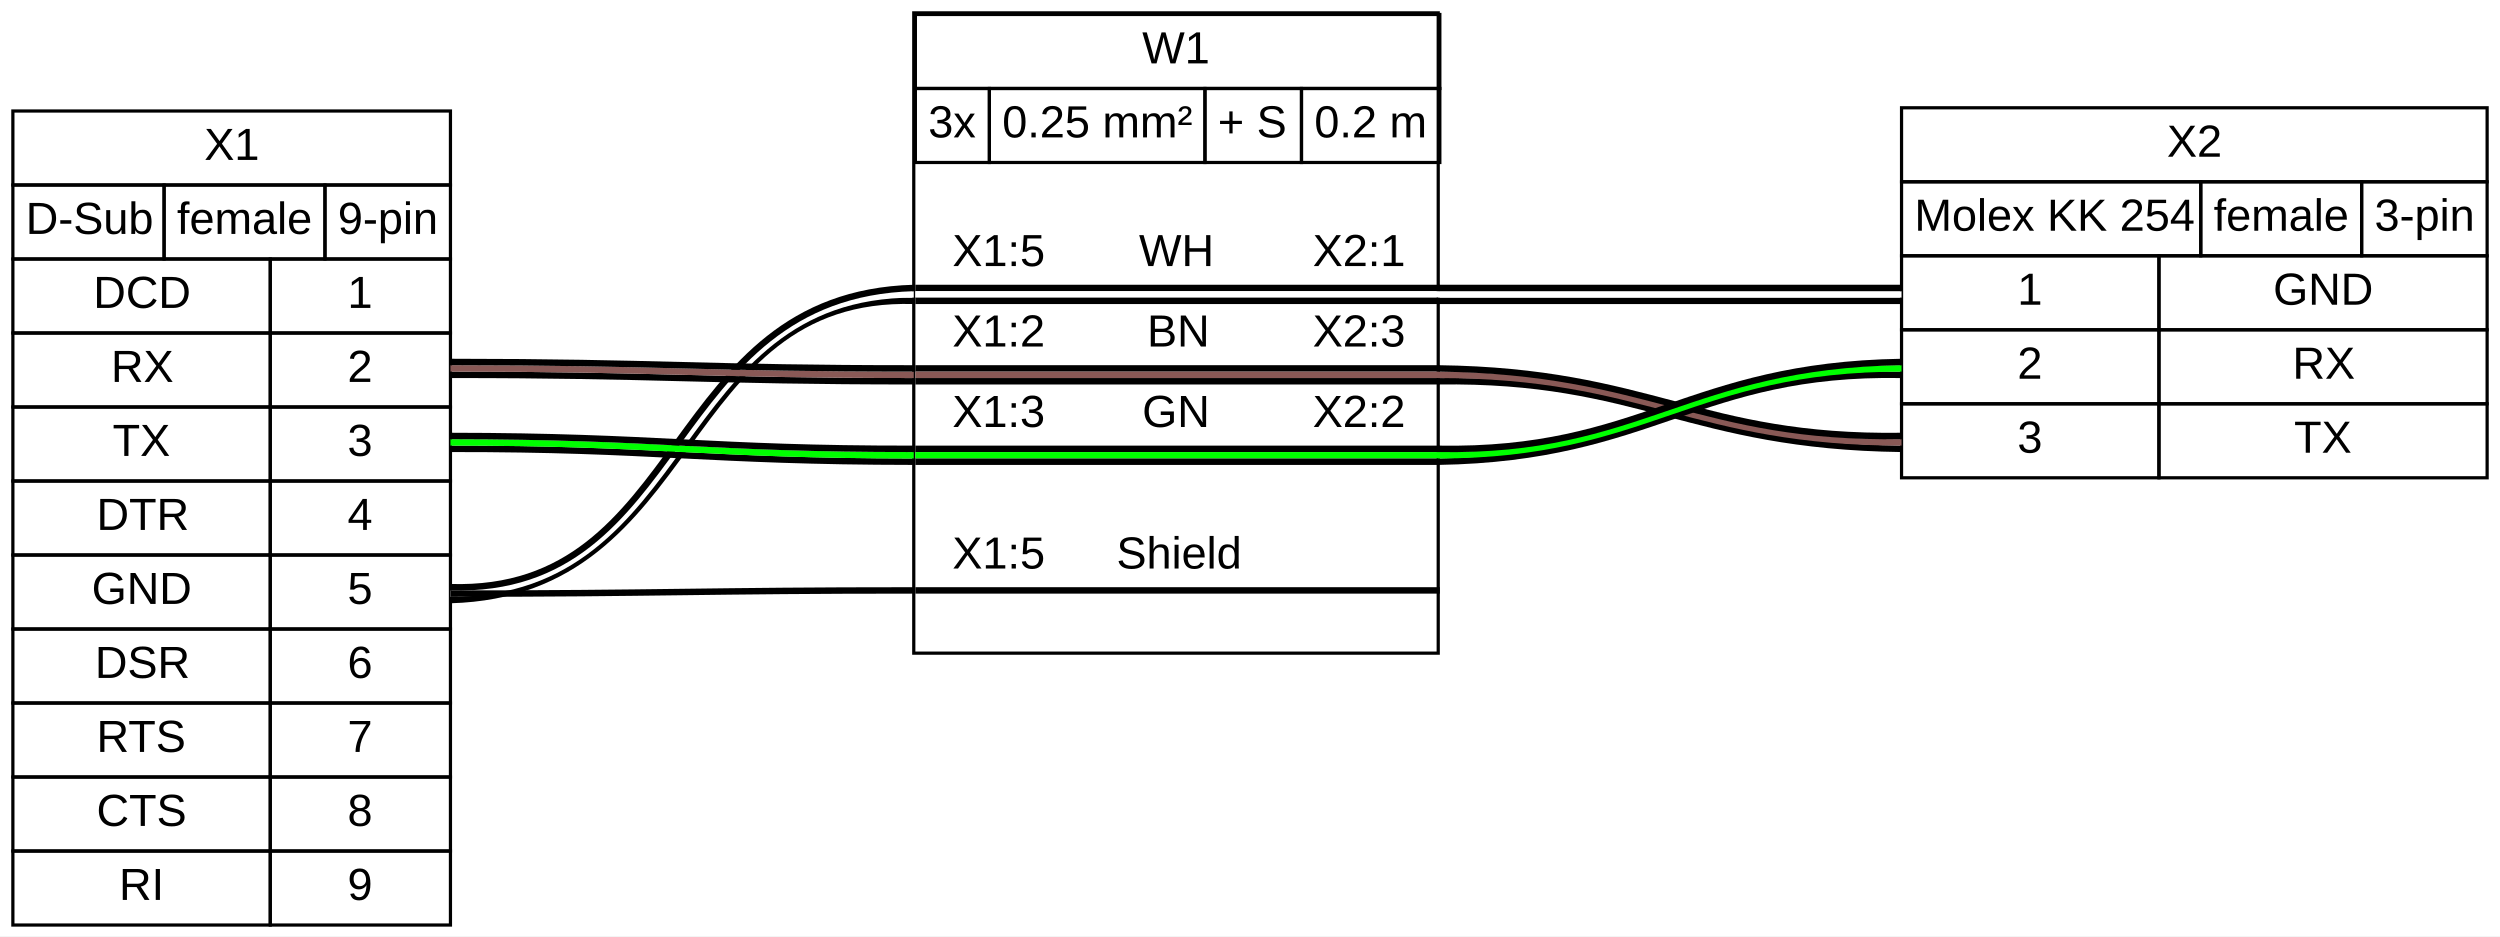
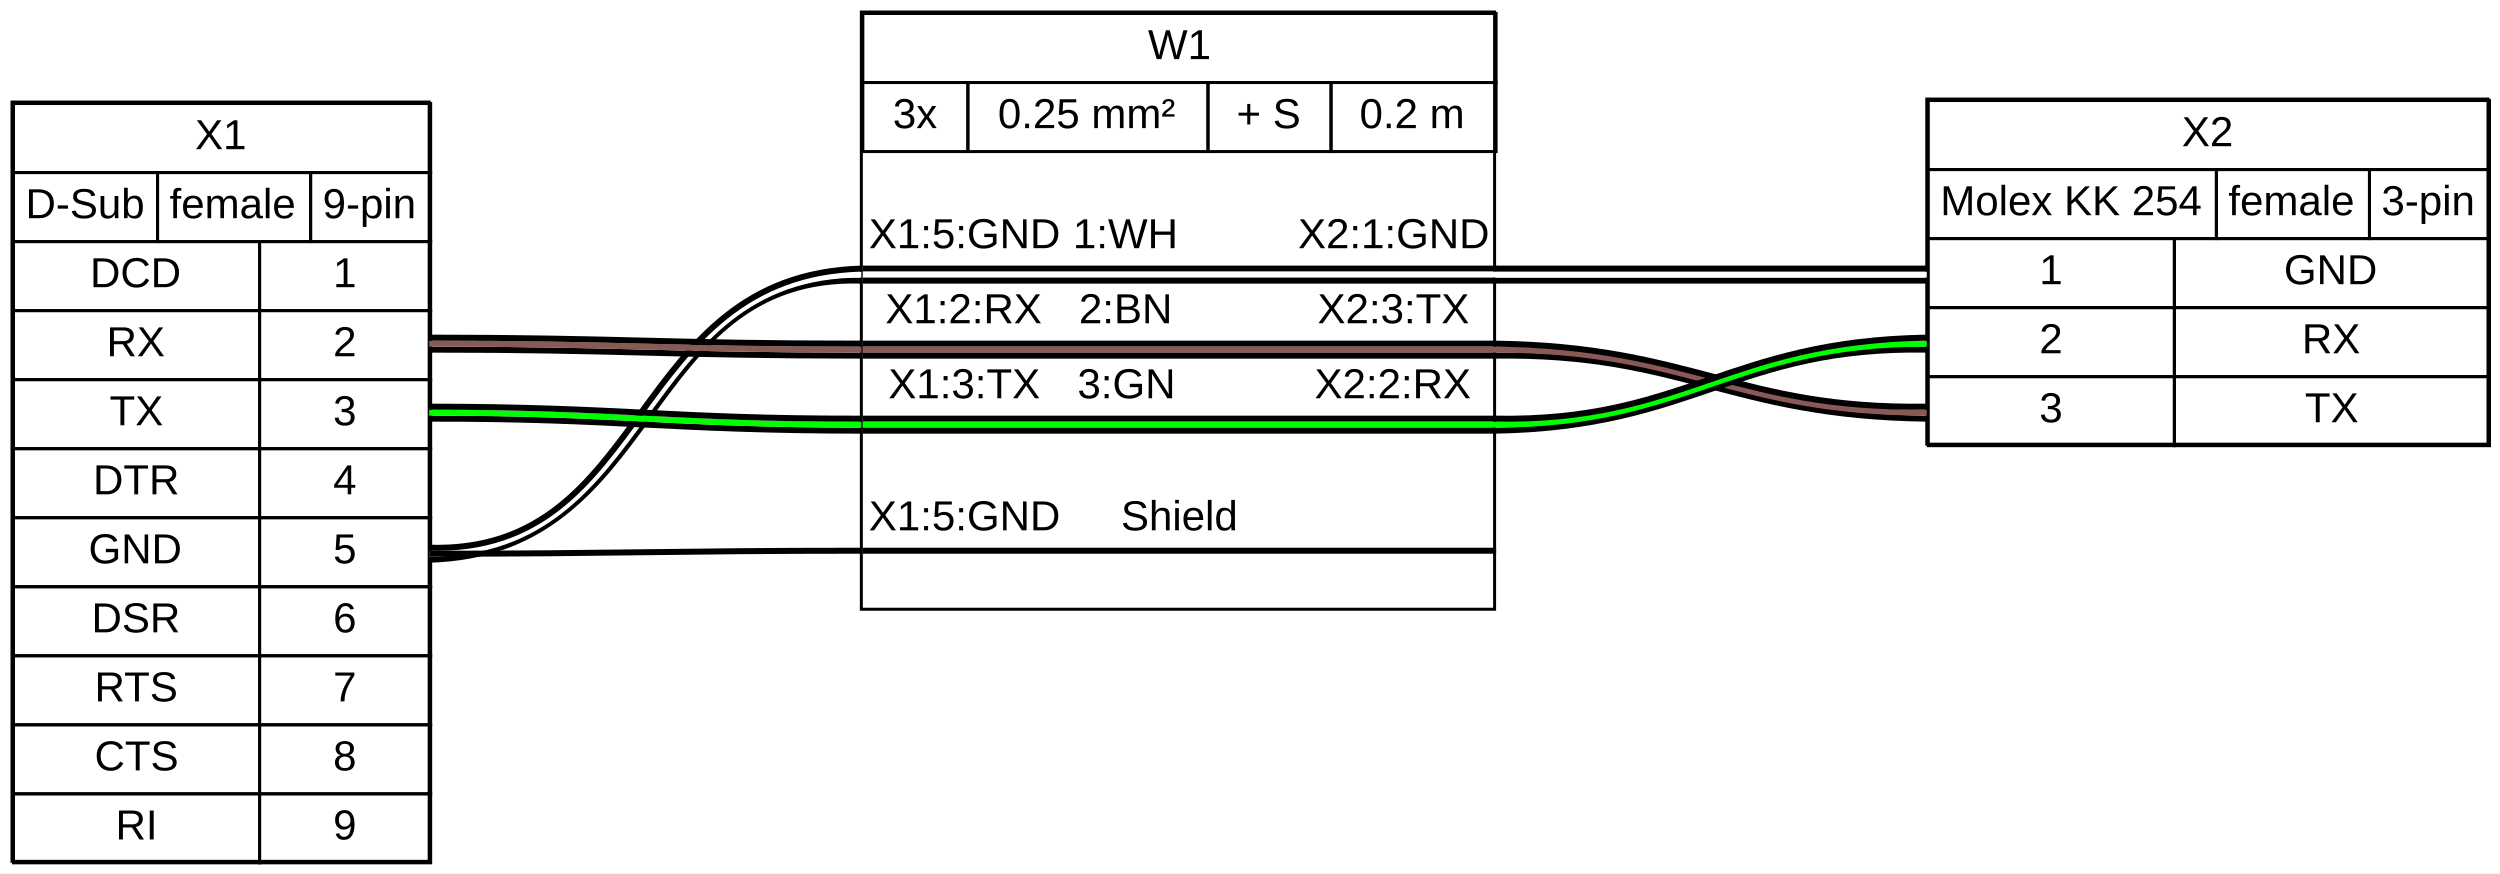
- <svg xmlns="http://www.w3.org/2000/svg" width="777pt" height="291pt" viewBox="0.00 0.00 777.00 291.00">
+ <svg xmlns="http://www.w3.org/2000/svg" width="833pt" height="291pt" viewBox="0.00 0.00 833.00 291.00">
  <g id="graph0" class="graph" transform="scale(1 1) rotate(0) translate(4 287)">
-     <polygon fill="white" stroke="transparent" points="-4,4 -4,-287 773,-287 773,4 -4,4" />
+     <polygon fill="#ffffff" stroke="transparent" points="-4,4 -4,-287 829,-287 829,4 -4,4" />
    <g id="node1" class="node">
-       <polygon fill="white" stroke="transparent" points="136,-253 0,-253 0,0 136,0 136,-253" />
-       <polygon fill="none" stroke="black" points="0,-229.5 0,-252.5 136,-252.5 136,-229.5 0,-229.5" />
-       <text text-anchor="start" x="59.5" y="-237.3" font-family="arial" font-size="14.00">X1</text>
-       <polygon fill="none" stroke="black" points="0,-206.5 0,-229.5 47,-229.5 47,-206.5 0,-206.5" />
-       <text text-anchor="start" x="4" y="-214.3" font-family="arial" font-size="14.00">D-Sub</text>
-       <polygon fill="none" stroke="black" points="47,-206.5 47,-229.5 97,-229.5 97,-206.5 47,-206.5" />
-       <text text-anchor="start" x="51" y="-214.3" font-family="arial" font-size="14.00">female</text>
-       <polygon fill="none" stroke="black" points="97,-206.5 97,-229.5 136,-229.5 136,-206.5 97,-206.5" />
-       <text text-anchor="start" x="101" y="-214.3" font-family="arial" font-size="14.00">9-pin</text>
-       <polygon fill="none" stroke="black" points="0,-183.5 0,-206.5 80,-206.5 80,-183.5 0,-183.5" />
-       <text text-anchor="start" x="25" y="-191.3" font-family="arial" font-size="14.00">DCD</text>
-       <polygon fill="none" stroke="black" points="80,-183.5 80,-206.5 136,-206.5 136,-183.5 80,-183.5" />
-       <text text-anchor="start" x="104" y="-191.3" font-family="arial" font-size="14.00">1</text>
-       <polygon fill="none" stroke="black" points="0,-160.5 0,-183.5 80,-183.5 80,-160.5 0,-160.5" />
-       <text text-anchor="start" x="30.5" y="-168.3" font-family="arial" font-size="14.00">RX</text>
-       <polygon fill="none" stroke="black" points="80,-160.5 80,-183.5 136,-183.5 136,-160.5 80,-160.5" />
-       <text text-anchor="start" x="104" y="-168.3" font-family="arial" font-size="14.00">2</text>
-       <polygon fill="none" stroke="black" points="0,-137.5 0,-160.5 80,-160.5 80,-137.5 0,-137.5" />
-       <text text-anchor="start" x="31" y="-145.3" font-family="arial" font-size="14.00">TX</text>
-       <polygon fill="none" stroke="black" points="80,-137.5 80,-160.5 136,-160.5 136,-137.5 80,-137.5" />
-       <text text-anchor="start" x="104" y="-145.3" font-family="arial" font-size="14.00">3</text>
-       <polygon fill="none" stroke="black" points="0,-114.5 0,-137.5 80,-137.5 80,-114.5 0,-114.5" />
-       <text text-anchor="start" x="26" y="-122.3" font-family="arial" font-size="14.00">DTR</text>
-       <polygon fill="none" stroke="black" points="80,-114.5 80,-137.5 136,-137.5 136,-114.5 80,-114.5" />
-       <text text-anchor="start" x="104" y="-122.3" font-family="arial" font-size="14.00">4</text>
-       <polygon fill="none" stroke="black" points="0,-91.5 0,-114.5 80,-114.5 80,-91.5 0,-91.5" />
-       <text text-anchor="start" x="24.5" y="-99.3" font-family="arial" font-size="14.00">GND</text>
-       <polygon fill="none" stroke="black" points="80,-91.5 80,-114.5 136,-114.5 136,-91.5 80,-91.5" />
-       <text text-anchor="start" x="104" y="-99.3" font-family="arial" font-size="14.00">5</text>
-       <polygon fill="none" stroke="black" points="0,-68.5 0,-91.5 80,-91.5 80,-68.5 0,-68.5" />
-       <text text-anchor="start" x="25.5" y="-76.3" font-family="arial" font-size="14.00">DSR</text>
-       <polygon fill="none" stroke="black" points="80,-68.5 80,-91.5 136,-91.5 136,-68.5 80,-68.5" />
-       <text text-anchor="start" x="104" y="-76.3" font-family="arial" font-size="14.00">6</text>
-       <polygon fill="none" stroke="black" points="0,-45.5 0,-68.5 80,-68.5 80,-45.5 0,-45.5" />
-       <text text-anchor="start" x="26" y="-53.3" font-family="arial" font-size="14.00">RTS</text>
-       <polygon fill="none" stroke="black" points="80,-45.5 80,-68.5 136,-68.5 136,-45.5 80,-45.5" />
-       <text text-anchor="start" x="104" y="-53.3" font-family="arial" font-size="14.00">7</text>
-       <polygon fill="none" stroke="black" points="0,-22.5 0,-45.5 80,-45.5 80,-22.5 0,-22.5" />
-       <text text-anchor="start" x="26" y="-30.3" font-family="arial" font-size="14.00">CTS</text>
-       <polygon fill="none" stroke="black" points="80,-22.5 80,-45.5 136,-45.5 136,-22.5 80,-22.5" />
-       <text text-anchor="start" x="104" y="-30.3" font-family="arial" font-size="14.00">8</text>
-       <polygon fill="none" stroke="black" points="0,0.5 0,-22.5 80,-22.5 80,0.5 0,0.5" />
-       <text text-anchor="start" x="33" y="-7.3" font-family="arial" font-size="14.00">RI</text>
-       <polygon fill="none" stroke="black" points="80,0.5 80,-22.5 136,-22.5 136,0.5 80,0.5" />
-       <text text-anchor="start" x="104" y="-7.3" font-family="arial" font-size="14.00">9</text>
+       <polygon fill="#ffffff" stroke="black" points="139,-253 0,-253 0,0 139,0 139,-253" />
+       <polygon fill="none" stroke="black" points="0.5,-229.5 0.5,-252.5 139.5,-252.5 139.5,-229.5 0.5,-229.5" />
+       <text text-anchor="start" x="61" y="-237.3" font-family="arial" font-size="14.00">X1</text>
+       <polygon fill="none" stroke="black" points="0.5,-206.5 0.5,-229.5 48.5,-229.5 48.5,-206.5 0.5,-206.5" />
+       <text text-anchor="start" x="4.5" y="-214.3" font-family="arial" font-size="14.00">D-Sub</text>
+       <polygon fill="none" stroke="black" points="48.5,-206.5 48.5,-229.5 99.5,-229.5 99.5,-206.5 48.5,-206.5" />
+       <text text-anchor="start" x="52.5" y="-214.3" font-family="arial" font-size="14.00">female</text>
+       <polygon fill="none" stroke="black" points="99.5,-206.5 99.5,-229.5 139.5,-229.5 139.5,-206.5 99.5,-206.5" />
+       <text text-anchor="start" x="103.5" y="-214.3" font-family="arial" font-size="14.00">9-pin</text>
+       <polygon fill="none" stroke="black" points="0.5,-183.5 0.5,-206.5 82.5,-206.5 82.5,-183.5 0.5,-183.5" />
+       <text text-anchor="start" x="26" y="-191.3" font-family="arial" font-size="14.00">DCD</text>
+       <polygon fill="none" stroke="black" points="82.5,-183.5 82.5,-206.5 139.5,-206.5 139.5,-183.5 82.5,-183.5" />
+       <text text-anchor="start" x="107" y="-191.3" font-family="arial" font-size="14.00">1</text>
+       <polygon fill="none" stroke="black" points="0.5,-160.5 0.5,-183.5 82.5,-183.5 82.5,-160.5 0.5,-160.5" />
+       <text text-anchor="start" x="31.5" y="-168.3" font-family="arial" font-size="14.00">RX</text>
+       <polygon fill="none" stroke="black" points="82.5,-160.5 82.5,-183.5 139.5,-183.5 139.5,-160.5 82.5,-160.5" />
+       <text text-anchor="start" x="107" y="-168.3" font-family="arial" font-size="14.00">2</text>
+       <polygon fill="none" stroke="black" points="0.5,-137.5 0.5,-160.5 82.5,-160.5 82.5,-137.5 0.5,-137.5" />
+       <text text-anchor="start" x="32.5" y="-145.3" font-family="arial" font-size="14.00">TX</text>
+       <polygon fill="none" stroke="black" points="82.5,-137.5 82.5,-160.5 139.5,-160.5 139.5,-137.5 82.5,-137.5" />
+       <text text-anchor="start" x="107" y="-145.3" font-family="arial" font-size="14.00">3</text>
+       <polygon fill="none" stroke="black" points="0.5,-114.5 0.5,-137.5 82.5,-137.5 82.5,-114.5 0.5,-114.5" />
+       <text text-anchor="start" x="27" y="-122.3" font-family="arial" font-size="14.00">DTR</text>
+       <polygon fill="none" stroke="black" points="82.5,-114.5 82.5,-137.5 139.5,-137.5 139.5,-114.5 82.5,-114.5" />
+       <text text-anchor="start" x="107" y="-122.3" font-family="arial" font-size="14.00">4</text>
+       <polygon fill="none" stroke="black" points="0.5,-91.5 0.5,-114.5 82.5,-114.5 82.5,-91.5 0.5,-91.5" />
+       <text text-anchor="start" x="25.5" y="-99.3" font-family="arial" font-size="14.00">GND</text>
+       <polygon fill="none" stroke="black" points="82.5,-91.5 82.5,-114.5 139.5,-114.5 139.5,-91.5 82.5,-91.5" />
+       <text text-anchor="start" x="107" y="-99.3" font-family="arial" font-size="14.00">5</text>
+       <polygon fill="none" stroke="black" points="0.5,-68.5 0.5,-91.5 82.5,-91.5 82.5,-68.5 0.5,-68.5" />
+       <text text-anchor="start" x="26.5" y="-76.3" font-family="arial" font-size="14.00">DSR</text>
+       <polygon fill="none" stroke="black" points="82.5,-68.5 82.5,-91.5 139.5,-91.5 139.5,-68.5 82.5,-68.5" />
+       <text text-anchor="start" x="107" y="-76.3" font-family="arial" font-size="14.00">6</text>
+       <polygon fill="none" stroke="black" points="0.5,-45.5 0.5,-68.5 82.5,-68.5 82.5,-45.5 0.5,-45.5" />
+       <text text-anchor="start" x="27.5" y="-53.3" font-family="arial" font-size="14.00">RTS</text>
+       <polygon fill="none" stroke="black" points="82.5,-45.5 82.5,-68.5 139.5,-68.5 139.5,-45.5 82.5,-45.5" />
+       <text text-anchor="start" x="107" y="-53.3" font-family="arial" font-size="14.00">7</text>
+       <polygon fill="none" stroke="black" points="0.5,-22.5 0.5,-45.5 82.5,-45.5 82.5,-22.5 0.5,-22.5" />
+       <text text-anchor="start" x="27.5" y="-30.3" font-family="arial" font-size="14.00">CTS</text>
+       <polygon fill="none" stroke="black" points="82.5,-22.5 82.5,-45.5 139.5,-45.5 139.5,-22.5 82.5,-22.5" />
+       <text text-anchor="start" x="107" y="-30.3" font-family="arial" font-size="14.00">8</text>
+       <polygon fill="none" stroke="black" points="0.5,0.5 0.5,-22.5 82.5,-22.5 82.5,0.5 0.5,0.5" />
+       <text text-anchor="start" x="34.5" y="-7.3" font-family="arial" font-size="14.00">RI</text>
+       <polygon fill="none" stroke="black" points="82.5,0.5 82.5,-22.5 139.5,-22.5 139.5,0.5 82.5,0.5" />
+       <text text-anchor="start" x="107" y="-7.3" font-family="arial" font-size="14.00">9</text>
    </g>
    <g id="node3" class="node">
-       <polygon fill="none" stroke="black" points="443,-283 280,-283 280,-84 443,-84 443,-283" />
-       <polygon fill="none" stroke="black" points="280.5,-259.5 280.5,-282.5 443.5,-282.5 443.5,-259.5 280.5,-259.5" />
-       <text text-anchor="start" x="351" y="-267.3" font-family="arial" font-size="14.00">W1</text>
-       <polygon fill="none" stroke="black" points="280.5,-236.5 280.5,-259.5 303.5,-259.5 303.5,-236.5 280.5,-236.5" />
-       <text text-anchor="start" x="284.5" y="-244.3" font-family="arial" font-size="14.00">3x</text>
-       <polygon fill="none" stroke="black" points="303.5,-236.5 303.5,-259.5 370.5,-259.5 370.5,-236.5 303.5,-236.5" />
-       <text text-anchor="start" x="307.5" y="-244.3" font-family="arial" font-size="14.00">0.25 mm²</text>
-       <polygon fill="none" stroke="black" points="370.5,-236.5 370.5,-259.5 400.5,-259.5 400.5,-236.5 370.5,-236.5" />
-       <text text-anchor="start" x="374.5" y="-244.3" font-family="arial" font-size="14.00">+ S</text>
-       <polygon fill="none" stroke="black" points="400.5,-236.5 400.5,-259.5 443.5,-259.5 443.5,-236.5 400.5,-236.5" />
-       <text text-anchor="start" x="404.5" y="-244.3" font-family="arial" font-size="14.00">0.2 m</text>
-       <text text-anchor="start" x="304" y="-223.3" font-family="arial" font-size="14.00"> </text>
-       <text text-anchor="start" x="292" y="-204.3" font-family="arial" font-size="14.00">X1:5</text>
-       <text text-anchor="start" x="350" y="-204.3" font-family="arial" font-size="14.00">WH</text>
-       <text text-anchor="start" x="404" y="-204.3" font-family="arial" font-size="14.00">X2:1</text>
-       <polygon fill="#000000" stroke="transparent" points="280.5,-196.5 280.5,-198.5 443.5,-198.5 443.5,-196.5 280.5,-196.5" />
-       <polygon fill="#ffffff" stroke="transparent" points="280.5,-194.5 280.5,-196.5 443.5,-196.5 443.5,-194.5 280.5,-194.5" />
-       <polygon fill="#000000" stroke="transparent" points="280.5,-192.5 280.5,-194.5 443.5,-194.5 443.5,-192.5 280.5,-192.5" />
-       <text text-anchor="start" x="292" y="-179.3" font-family="arial" font-size="14.00">X1:2</text>
-       <text text-anchor="start" x="352.5" y="-179.3" font-family="arial" font-size="14.00">BN</text>
-       <text text-anchor="start" x="404" y="-179.3" font-family="arial" font-size="14.00">X2:3</text>
-       <polygon fill="#000000" stroke="transparent" points="280.5,-171.5 280.5,-173.5 443.5,-173.5 443.5,-171.5 280.5,-171.5" />
-       <polygon fill="#895956" stroke="transparent" points="280.5,-169.5 280.5,-171.5 443.5,-171.5 443.5,-169.5 280.5,-169.5" />
-       <polygon fill="#000000" stroke="transparent" points="280.5,-167.5 280.5,-169.5 443.5,-169.5 443.5,-167.5 280.5,-167.5" />
-       <text text-anchor="start" x="292" y="-154.3" font-family="arial" font-size="14.00">X1:3</text>
-       <text text-anchor="start" x="351" y="-154.3" font-family="arial" font-size="14.00">GN</text>
-       <text text-anchor="start" x="404" y="-154.3" font-family="arial" font-size="14.00">X2:2</text>
-       <polygon fill="#000000" stroke="transparent" points="280.5,-146.5 280.5,-148.5 443.5,-148.5 443.5,-146.5 280.5,-146.5" />
-       <polygon fill="#00ff00" stroke="transparent" points="280.5,-144.5 280.5,-146.5 443.5,-146.5 443.5,-144.5 280.5,-144.5" />
-       <polygon fill="#000000" stroke="transparent" points="280.5,-142.5 280.5,-144.5 443.5,-144.5 443.5,-142.5 280.5,-142.5" />
-       <text text-anchor="start" x="304" y="-129.3" font-family="arial" font-size="14.00"> </text>
-       <text text-anchor="start" x="292" y="-110.3" font-family="arial" font-size="14.00">X1:5</text>
-       <text text-anchor="start" x="343" y="-110.3" font-family="arial" font-size="14.00">Shield</text>
-       <polygon fill="#000000" stroke="transparent" points="280.5,-102.5 280.5,-104.5 443.5,-104.5 443.5,-102.5 280.5,-102.5" />
-       <text text-anchor="start" x="304" y="-89.3" font-family="arial" font-size="14.00"> </text>
+       <polygon fill="#ffffff" stroke="black" points="494,-283 283,-283 283,-84 494,-84 494,-283" />
+       <polygon fill="none" stroke="black" points="283.5,-259.5 283.5,-282.5 494.5,-282.5 494.5,-259.5 283.5,-259.5" />
+       <text text-anchor="start" x="378.5" y="-267.3" font-family="arial" font-size="14.00">W1</text>
+       <polygon fill="none" stroke="black" points="283.5,-236.5 283.5,-259.5 318.5,-259.5 318.5,-236.5 283.5,-236.5" />
+       <text text-anchor="start" x="293.5" y="-244.3" font-family="arial" font-size="14.00">3x</text>
+       <polygon fill="none" stroke="black" points="318.5,-236.5 318.5,-259.5 398.5,-259.5 398.5,-236.5 318.5,-236.5" />
+       <text text-anchor="start" x="328.5" y="-244.3" font-family="arial" font-size="14.00">0.25 mm²</text>
+       <polygon fill="none" stroke="black" points="398.5,-236.5 398.5,-259.5 439.5,-259.5 439.5,-236.5 398.5,-236.5" />
+       <text text-anchor="start" x="408" y="-244.3" font-family="arial" font-size="14.00">+ S</text>
+       <polygon fill="none" stroke="black" points="439.5,-236.5 439.5,-259.5 494.5,-259.5 494.5,-236.5 439.5,-236.5" />
+       <text text-anchor="start" x="449" y="-244.3" font-family="arial" font-size="14.00">0.2 m</text>
+       <text text-anchor="start" x="315.5" y="-223.3" font-family="arial" font-size="14.00"> </text>
+       <text text-anchor="start" x="285.5" y="-204.3" font-family="arial" font-size="14.00">X1:5:GND</text>
+       <text text-anchor="start" x="353.5" y="-204.3" font-family="arial" font-size="14.00">     1:WH    </text>
+       <text text-anchor="start" x="428.5" y="-204.3" font-family="arial" font-size="14.00">X2:1:GND</text>
+       <polygon fill="#000000" stroke="transparent" points="283.5,-196.5 283.5,-198.5 494.5,-198.5 494.5,-196.5 283.5,-196.5" />
+       <polygon fill="#ffffff" stroke="transparent" points="283.5,-194.5 283.5,-196.5 494.5,-196.5 494.5,-194.5 283.5,-194.5" />
+       <polygon fill="#000000" stroke="transparent" points="283.5,-192.5 283.5,-194.5 494.5,-194.5 494.5,-192.5 283.5,-192.5" />
+       <text text-anchor="start" x="291" y="-179.3" font-family="arial" font-size="14.00">X1:2:RX</text>
+       <text text-anchor="start" x="355.5" y="-179.3" font-family="arial" font-size="14.00">     2:BN    </text>
+       <text text-anchor="start" x="435" y="-179.3" font-family="arial" font-size="14.00">X2:3:TX</text>
+       <polygon fill="#000000" stroke="transparent" points="283.5,-171.5 283.5,-173.5 494.5,-173.5 494.5,-171.5 283.5,-171.5" />
+       <polygon fill="#895956" stroke="transparent" points="283.5,-169.5 283.5,-171.5 494.5,-171.5 494.5,-169.5 283.5,-169.5" />
+       <polygon fill="#000000" stroke="transparent" points="283.5,-167.5 283.5,-169.5 494.5,-169.5 494.5,-167.5 283.5,-167.5" />
+       <text text-anchor="start" x="292" y="-154.3" font-family="arial" font-size="14.00">X1:3:TX</text>
+       <text text-anchor="start" x="355" y="-154.3" font-family="arial" font-size="14.00">     3:GN    </text>
+       <text text-anchor="start" x="434" y="-154.3" font-family="arial" font-size="14.00">X2:2:RX</text>
+       <polygon fill="#000000" stroke="transparent" points="283.5,-146.5 283.5,-148.5 494.5,-148.5 494.5,-146.5 283.5,-146.5" />
+       <polygon fill="#00ff00" stroke="transparent" points="283.5,-144.5 283.5,-146.5 494.5,-146.5 494.5,-144.5 283.5,-144.5" />
+       <polygon fill="#000000" stroke="transparent" points="283.5,-142.5 283.5,-144.5 494.5,-144.5 494.5,-142.5 283.5,-142.5" />
+       <text text-anchor="start" x="315.5" y="-129.3" font-family="arial" font-size="14.00"> </text>
+       <text text-anchor="start" x="285.5" y="-110.3" font-family="arial" font-size="14.00">X1:5:GND</text>
+       <text text-anchor="start" x="369.5" y="-110.3" font-family="arial" font-size="14.00">Shield</text>
+       <polygon fill="#000000" stroke="transparent" points="283.5,-102.5 283.5,-104.5 494.5,-104.5 494.5,-102.5 283.5,-102.5" />
+       <text text-anchor="start" x="315.5" y="-89.3" font-family="arial" font-size="14.00"> </text>
    </g>
    <g id="edge1" class="edge">
-       <path fill="none" stroke="#000000" stroke-width="2" d="M136,-100.5C214.18,-102.68 205.81,-195.68 280,-193.5" />
-       <path fill="none" stroke="#ffffff" stroke-width="2" d="M136,-102.5C212.19,-102.5 203.81,-195.5 280,-195.5" />
-       <path fill="none" stroke="#000000" stroke-width="2" d="M136,-104.5C210.19,-102.32 201.82,-195.32 280,-197.5" />
+       <path fill="none" stroke="#000000" stroke-width="2" d="M139,-100.5C217.18,-102.68 208.81,-195.68 283,-193.5" />
+       <path fill="none" stroke="#ffffff" stroke-width="2" d="M139,-102.5C215.19,-102.5 206.81,-195.5 283,-195.5" />
+       <path fill="none" stroke="#000000" stroke-width="2" d="M139,-104.5C213.19,-102.32 204.82,-195.32 283,-197.5" />
    </g>
    <g id="edge3" class="edge">
-       <path fill="none" stroke="#000000" stroke-width="2" d="M136,-170.5C199.76,-170.52 215.75,-168.52 280,-168.5" />
-       <path fill="none" stroke="#895956" stroke-width="2" d="M136,-172.5C200.01,-172.5 215.99,-170.5 280,-170.5" />
-       <path fill="none" stroke="#000000" stroke-width="2" d="M136,-174.5C200.25,-174.48 216.24,-172.48 280,-172.5" />
+       <path fill="none" stroke="#000000" stroke-width="2" d="M139,-170.5C202.76,-170.52 218.75,-168.52 283,-168.5" />
+       <path fill="none" stroke="#895956" stroke-width="2" d="M139,-172.5C203.01,-172.5 218.99,-170.5 283,-170.5" />
+       <path fill="none" stroke="#000000" stroke-width="2" d="M139,-174.5C203.25,-174.48 219.24,-172.48 283,-172.5" />
    </g>
    <g id="edge5" class="edge">
-       <path fill="none" stroke="#000000" stroke-width="2" d="M136,-147.5C199.54,-147.56 215.49,-143.56 280,-143.5" />
-       <path fill="none" stroke="#00ff00" stroke-width="2" d="M136,-149.5C200.02,-149.5 215.98,-145.5 280,-145.5" />
-       <path fill="none" stroke="#000000" stroke-width="2" d="M136,-151.5C200.51,-151.44 216.46,-147.44 280,-147.5" />
+       <path fill="none" stroke="#000000" stroke-width="2" d="M139,-147.5C202.54,-147.56 218.49,-143.56 283,-143.5" />
+       <path fill="none" stroke="#00ff00" stroke-width="2" d="M139,-149.5C203.02,-149.5 218.98,-145.5 283,-145.5" />
+       <path fill="none" stroke="#000000" stroke-width="2" d="M139,-151.5C203.51,-151.44 219.46,-147.44 283,-147.5" />
    </g>
    <g id="edge7" class="edge">
-       <path fill="none" stroke="#000000" stroke-width="2" d="M136,-102.5C200,-102.5 216,-103.5 280,-103.5" />
+       <path fill="none" stroke="#000000" stroke-width="2" d="M139,-102.5C203,-102.5 219,-103.5 283,-103.5" />
    </g>
    <g id="node2" class="node">
-       <polygon fill="white" stroke="transparent" points="769,-254 587,-254 587,-139 769,-139 769,-254" />
-       <polygon fill="none" stroke="black" points="587,-230.5 587,-253.5 769,-253.5 769,-230.5 587,-230.5" />
-       <text text-anchor="start" x="669.5" y="-238.3" font-family="arial" font-size="14.00">X2</text>
-       <polygon fill="none" stroke="black" points="587,-207.5 587,-230.5 680,-230.5 680,-207.5 587,-207.5" />
-       <text text-anchor="start" x="591" y="-215.3" font-family="arial" font-size="14.00">Molex KK 254</text>
-       <polygon fill="none" stroke="black" points="680,-207.5 680,-230.5 730,-230.5 730,-207.5 680,-207.5" />
-       <text text-anchor="start" x="684" y="-215.3" font-family="arial" font-size="14.00">female</text>
-       <polygon fill="none" stroke="black" points="730,-207.5 730,-230.5 769,-230.5 769,-207.5 730,-207.5" />
-       <text text-anchor="start" x="734" y="-215.3" font-family="arial" font-size="14.00">3-pin</text>
-       <polygon fill="none" stroke="black" points="587,-184.5 587,-207.5 667,-207.5 667,-184.5 587,-184.5" />
-       <text text-anchor="start" x="623" y="-192.3" font-family="arial" font-size="14.00">1</text>
-       <polygon fill="none" stroke="black" points="667,-184.5 667,-207.5 769,-207.5 769,-184.5 667,-184.5" />
-       <text text-anchor="start" x="702.5" y="-192.3" font-family="arial" font-size="14.00">GND</text>
-       <polygon fill="none" stroke="black" points="587,-161.5 587,-184.5 667,-184.5 667,-161.5 587,-161.5" />
-       <text text-anchor="start" x="623" y="-169.3" font-family="arial" font-size="14.00">2</text>
-       <polygon fill="none" stroke="black" points="667,-161.5 667,-184.5 769,-184.5 769,-161.5 667,-161.5" />
-       <text text-anchor="start" x="708.5" y="-169.3" font-family="arial" font-size="14.00">RX</text>
-       <polygon fill="none" stroke="black" points="587,-138.5 587,-161.5 667,-161.5 667,-138.5 587,-138.5" />
-       <text text-anchor="start" x="623" y="-146.3" font-family="arial" font-size="14.00">3</text>
-       <polygon fill="none" stroke="black" points="667,-138.5 667,-161.5 769,-161.5 769,-138.5 667,-138.5" />
-       <text text-anchor="start" x="709" y="-146.3" font-family="arial" font-size="14.00">TX</text>
+       <polygon fill="#ffffff" stroke="black" points="825,-254 638,-254 638,-139 825,-139 825,-254" />
+       <polygon fill="none" stroke="black" points="638.5,-230.5 638.5,-253.5 825.5,-253.5 825.5,-230.5 638.5,-230.5" />
+       <text text-anchor="start" x="723" y="-238.3" font-family="arial" font-size="14.00">X2</text>
+       <polygon fill="none" stroke="black" points="638.5,-207.5 638.5,-230.5 734.5,-230.5 734.5,-207.5 638.5,-207.5" />
+       <text text-anchor="start" x="642.5" y="-215.3" font-family="arial" font-size="14.00">Molex KK 254</text>
+       <polygon fill="none" stroke="black" points="734.5,-207.5 734.5,-230.5 785.5,-230.5 785.5,-207.5 734.5,-207.5" />
+       <text text-anchor="start" x="738.5" y="-215.3" font-family="arial" font-size="14.00">female</text>
+       <polygon fill="none" stroke="black" points="785.5,-207.5 785.5,-230.5 825.5,-230.5 825.5,-207.5 785.5,-207.5" />
+       <text text-anchor="start" x="789.5" y="-215.3" font-family="arial" font-size="14.00">3-pin</text>
+       <polygon fill="none" stroke="black" points="638.5,-184.5 638.5,-207.5 720.5,-207.5 720.5,-184.5 638.5,-184.5" />
+       <text text-anchor="start" x="675.5" y="-192.3" font-family="arial" font-size="14.00">1</text>
+       <polygon fill="none" stroke="black" points="720.5,-184.5 720.5,-207.5 825.5,-207.5 825.5,-184.5 720.5,-184.5" />
+       <text text-anchor="start" x="757" y="-192.3" font-family="arial" font-size="14.00">GND</text>
+       <polygon fill="none" stroke="black" points="638.5,-161.5 638.5,-184.5 720.5,-184.5 720.5,-161.5 638.5,-161.5" />
+       <text text-anchor="start" x="675.5" y="-169.3" font-family="arial" font-size="14.00">2</text>
+       <polygon fill="none" stroke="black" points="720.5,-161.5 720.5,-184.5 825.5,-184.5 825.5,-161.5 720.5,-161.5" />
+       <text text-anchor="start" x="763" y="-169.3" font-family="arial" font-size="14.00">RX</text>
+       <polygon fill="none" stroke="black" points="638.5,-138.5 638.5,-161.5 720.5,-161.5 720.5,-138.5 638.5,-138.5" />
+       <text text-anchor="start" x="675.5" y="-146.3" font-family="arial" font-size="14.00">3</text>
+       <polygon fill="none" stroke="black" points="720.5,-138.5 720.5,-161.5 825.5,-161.5 825.5,-138.5 720.5,-138.5" />
+       <text text-anchor="start" x="764" y="-146.3" font-family="arial" font-size="14.00">TX</text>
    </g>
    <g id="edge2" class="edge">
-       <path fill="none" stroke="#000000" stroke-width="2" d="M443,-193.5C507,-193.5 523,-193.5 587,-193.5" />
-       <path fill="none" stroke="#ffffff" stroke-width="2" d="M443,-195.5C507,-195.5 523,-195.5 587,-195.5" />
-       <path fill="none" stroke="#000000" stroke-width="2" d="M443,-197.5C507,-197.5 523,-197.5 587,-197.5" />
+       <path fill="none" stroke="#000000" stroke-width="2" d="M494,-193.5C558,-193.5 574,-193.5 638,-193.5" />
+       <path fill="none" stroke="#ffffff" stroke-width="2" d="M494,-195.5C558,-195.5 574,-195.5 638,-195.5" />
+       <path fill="none" stroke="#000000" stroke-width="2" d="M494,-197.5C558,-197.5 574,-197.5 638,-197.5" />
    </g>
    <g id="edge4" class="edge">
-       <path fill="none" stroke="#000000" stroke-width="2" d="M443,-168.5C506.04,-169.36 520.68,-148.36 587,-147.5" />
-       <path fill="none" stroke="#895956" stroke-width="2" d="M443,-170.5C507.68,-170.5 522.32,-149.5 587,-149.5" />
-       <path fill="none" stroke="#000000" stroke-width="2" d="M443,-172.5C509.32,-171.64 523.96,-150.64 587,-151.5" />
+       <path fill="none" stroke="#000000" stroke-width="2" d="M494,-168.5C557.04,-169.36 571.68,-148.36 638,-147.5" />
+       <path fill="none" stroke="#895956" stroke-width="2" d="M494,-170.5C558.68,-170.5 573.32,-149.5 638,-149.5" />
+       <path fill="none" stroke="#000000" stroke-width="2" d="M494,-172.5C560.32,-171.64 574.96,-150.64 638,-151.5" />
    </g>
    <g id="edge6" class="edge">
-       <path fill="none" stroke="#000000" stroke-width="2" d="M443,-143.5C509.9,-144.59 523.67,-171.59 587,-170.5" />
-       <path fill="none" stroke="#00ff00" stroke-width="2" d="M443,-145.5C508.12,-145.5 521.88,-172.5 587,-172.5" />
-       <path fill="none" stroke="#000000" stroke-width="2" d="M443,-147.5C506.33,-146.41 520.1,-173.41 587,-174.5" />
+       <path fill="none" stroke="#000000" stroke-width="2" d="M494,-143.5C560.9,-144.59 574.67,-171.59 638,-170.5" />
+       <path fill="none" stroke="#00ff00" stroke-width="2" d="M494,-145.5C559.12,-145.5 572.88,-172.5 638,-172.5" />
+       <path fill="none" stroke="#000000" stroke-width="2" d="M494,-147.5C557.33,-146.41 571.1,-173.41 638,-174.5" />
    </g>
  </g>
</svg>
